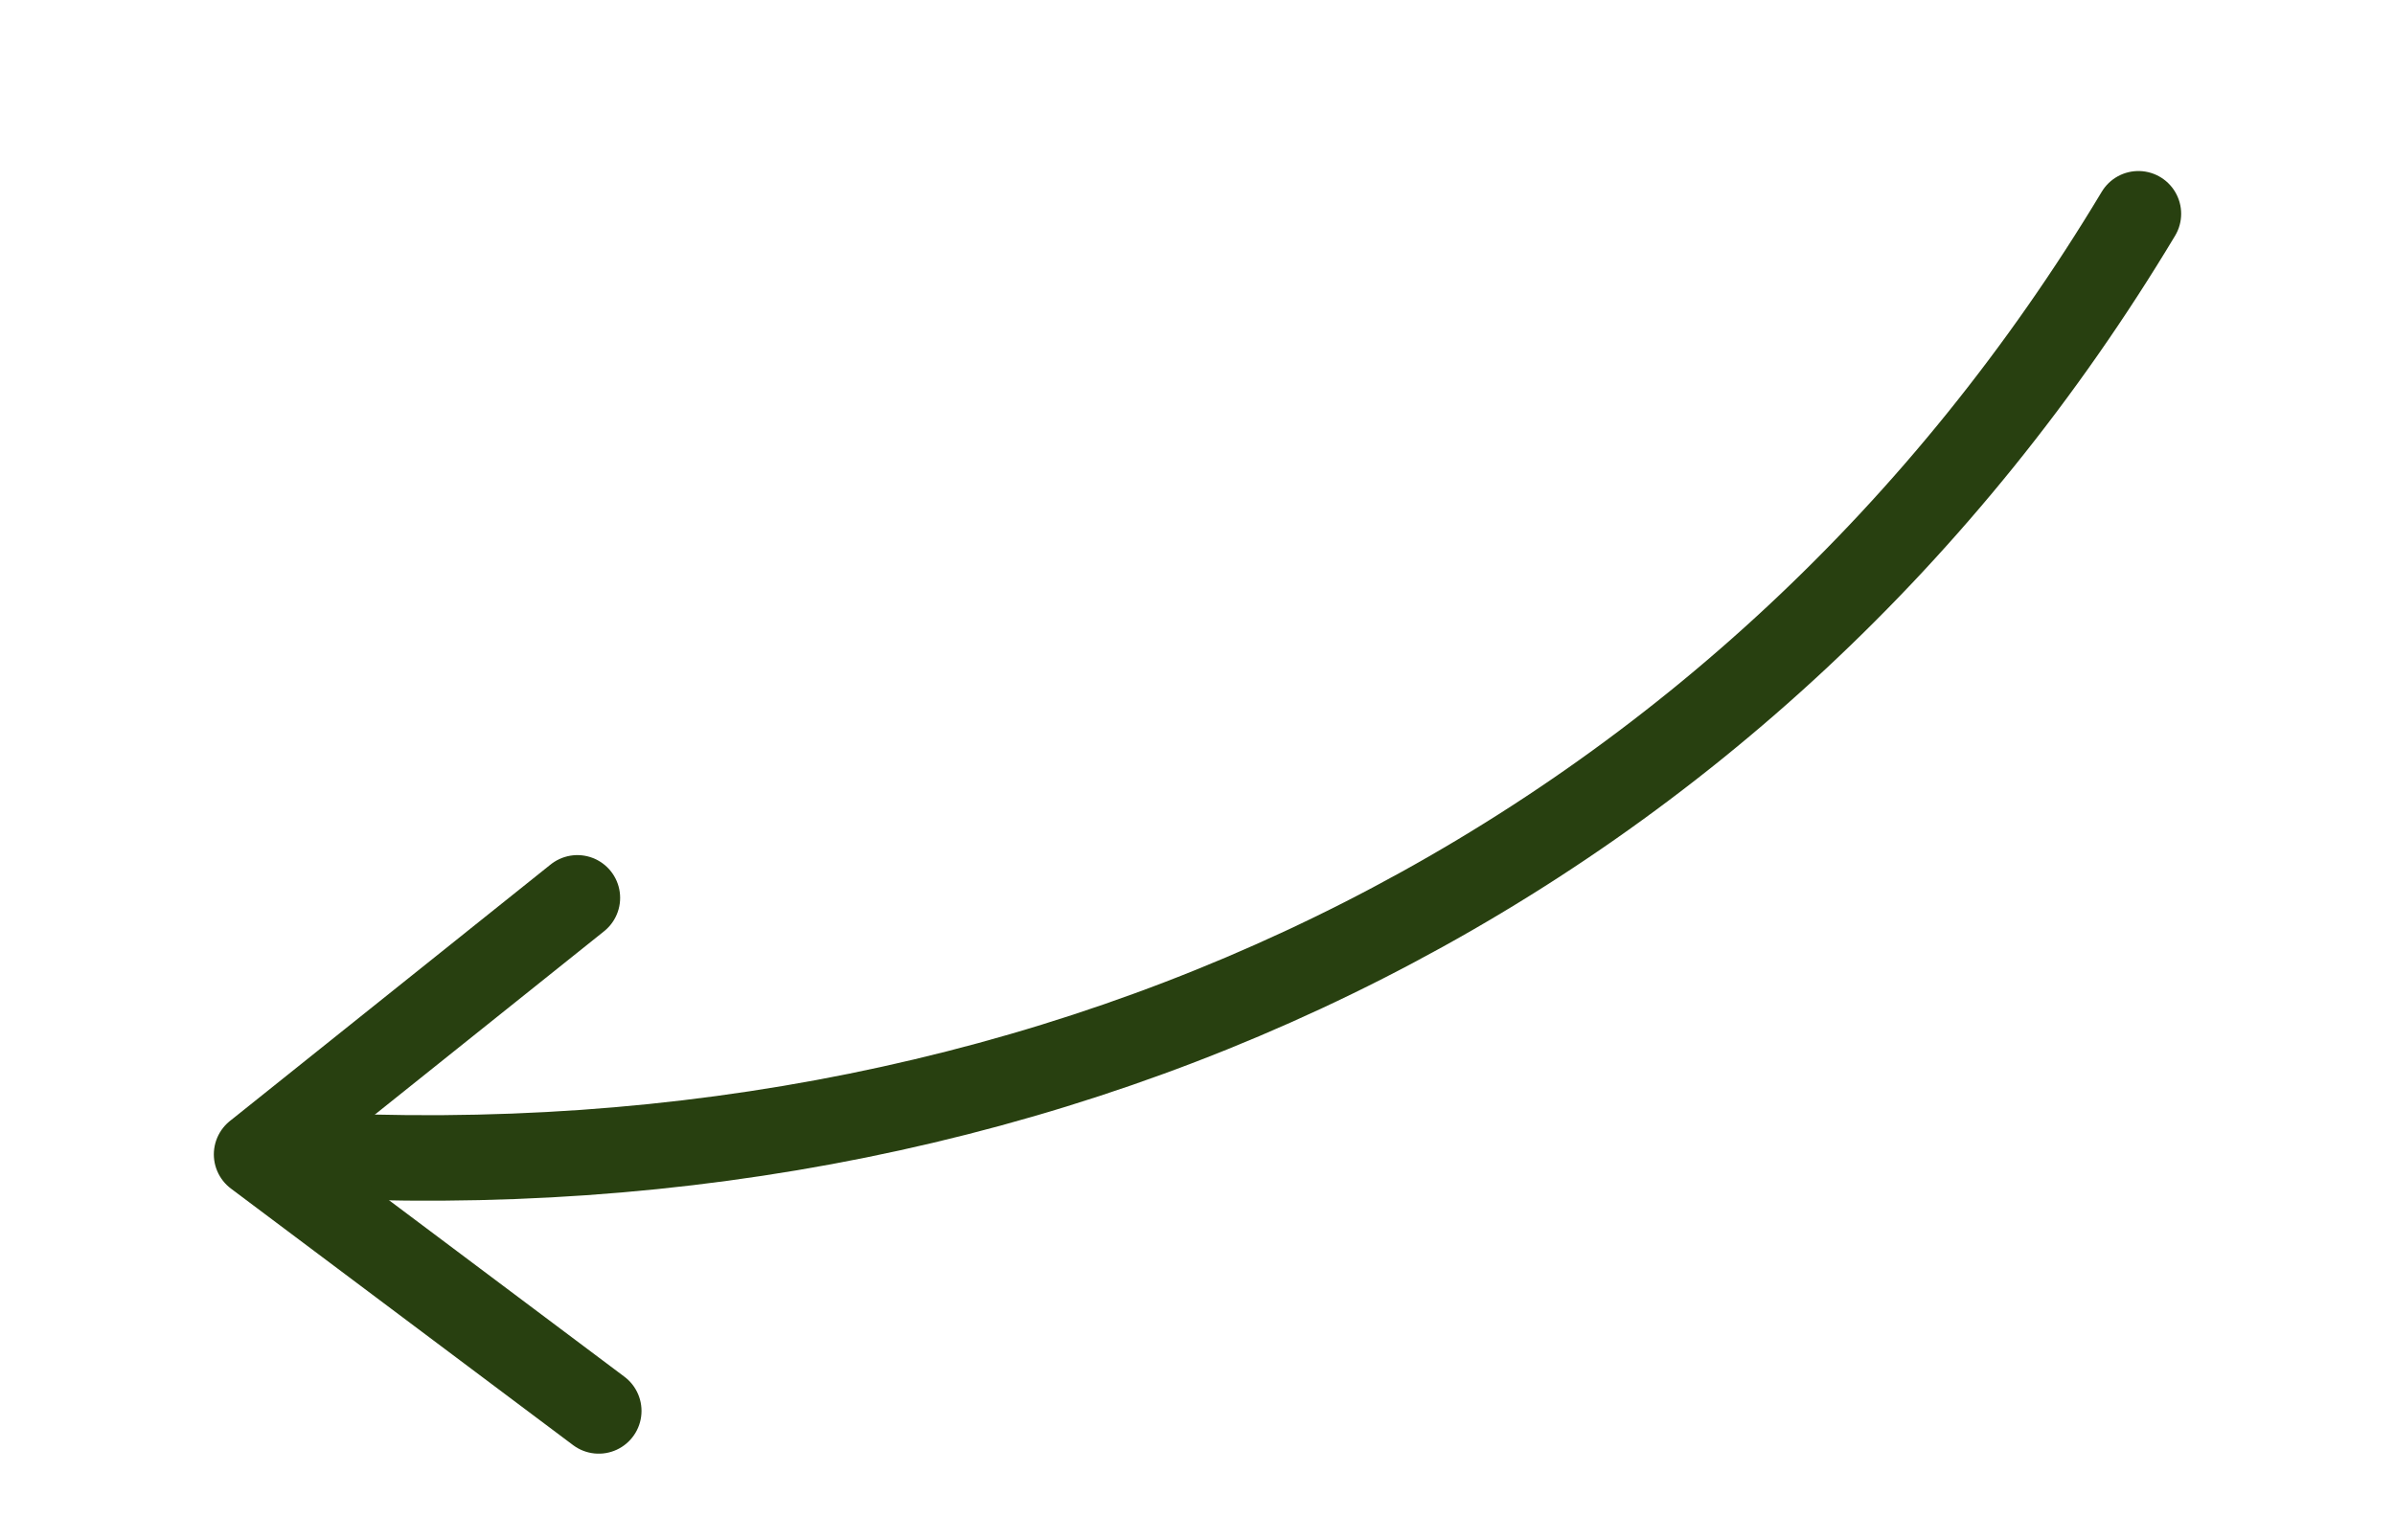
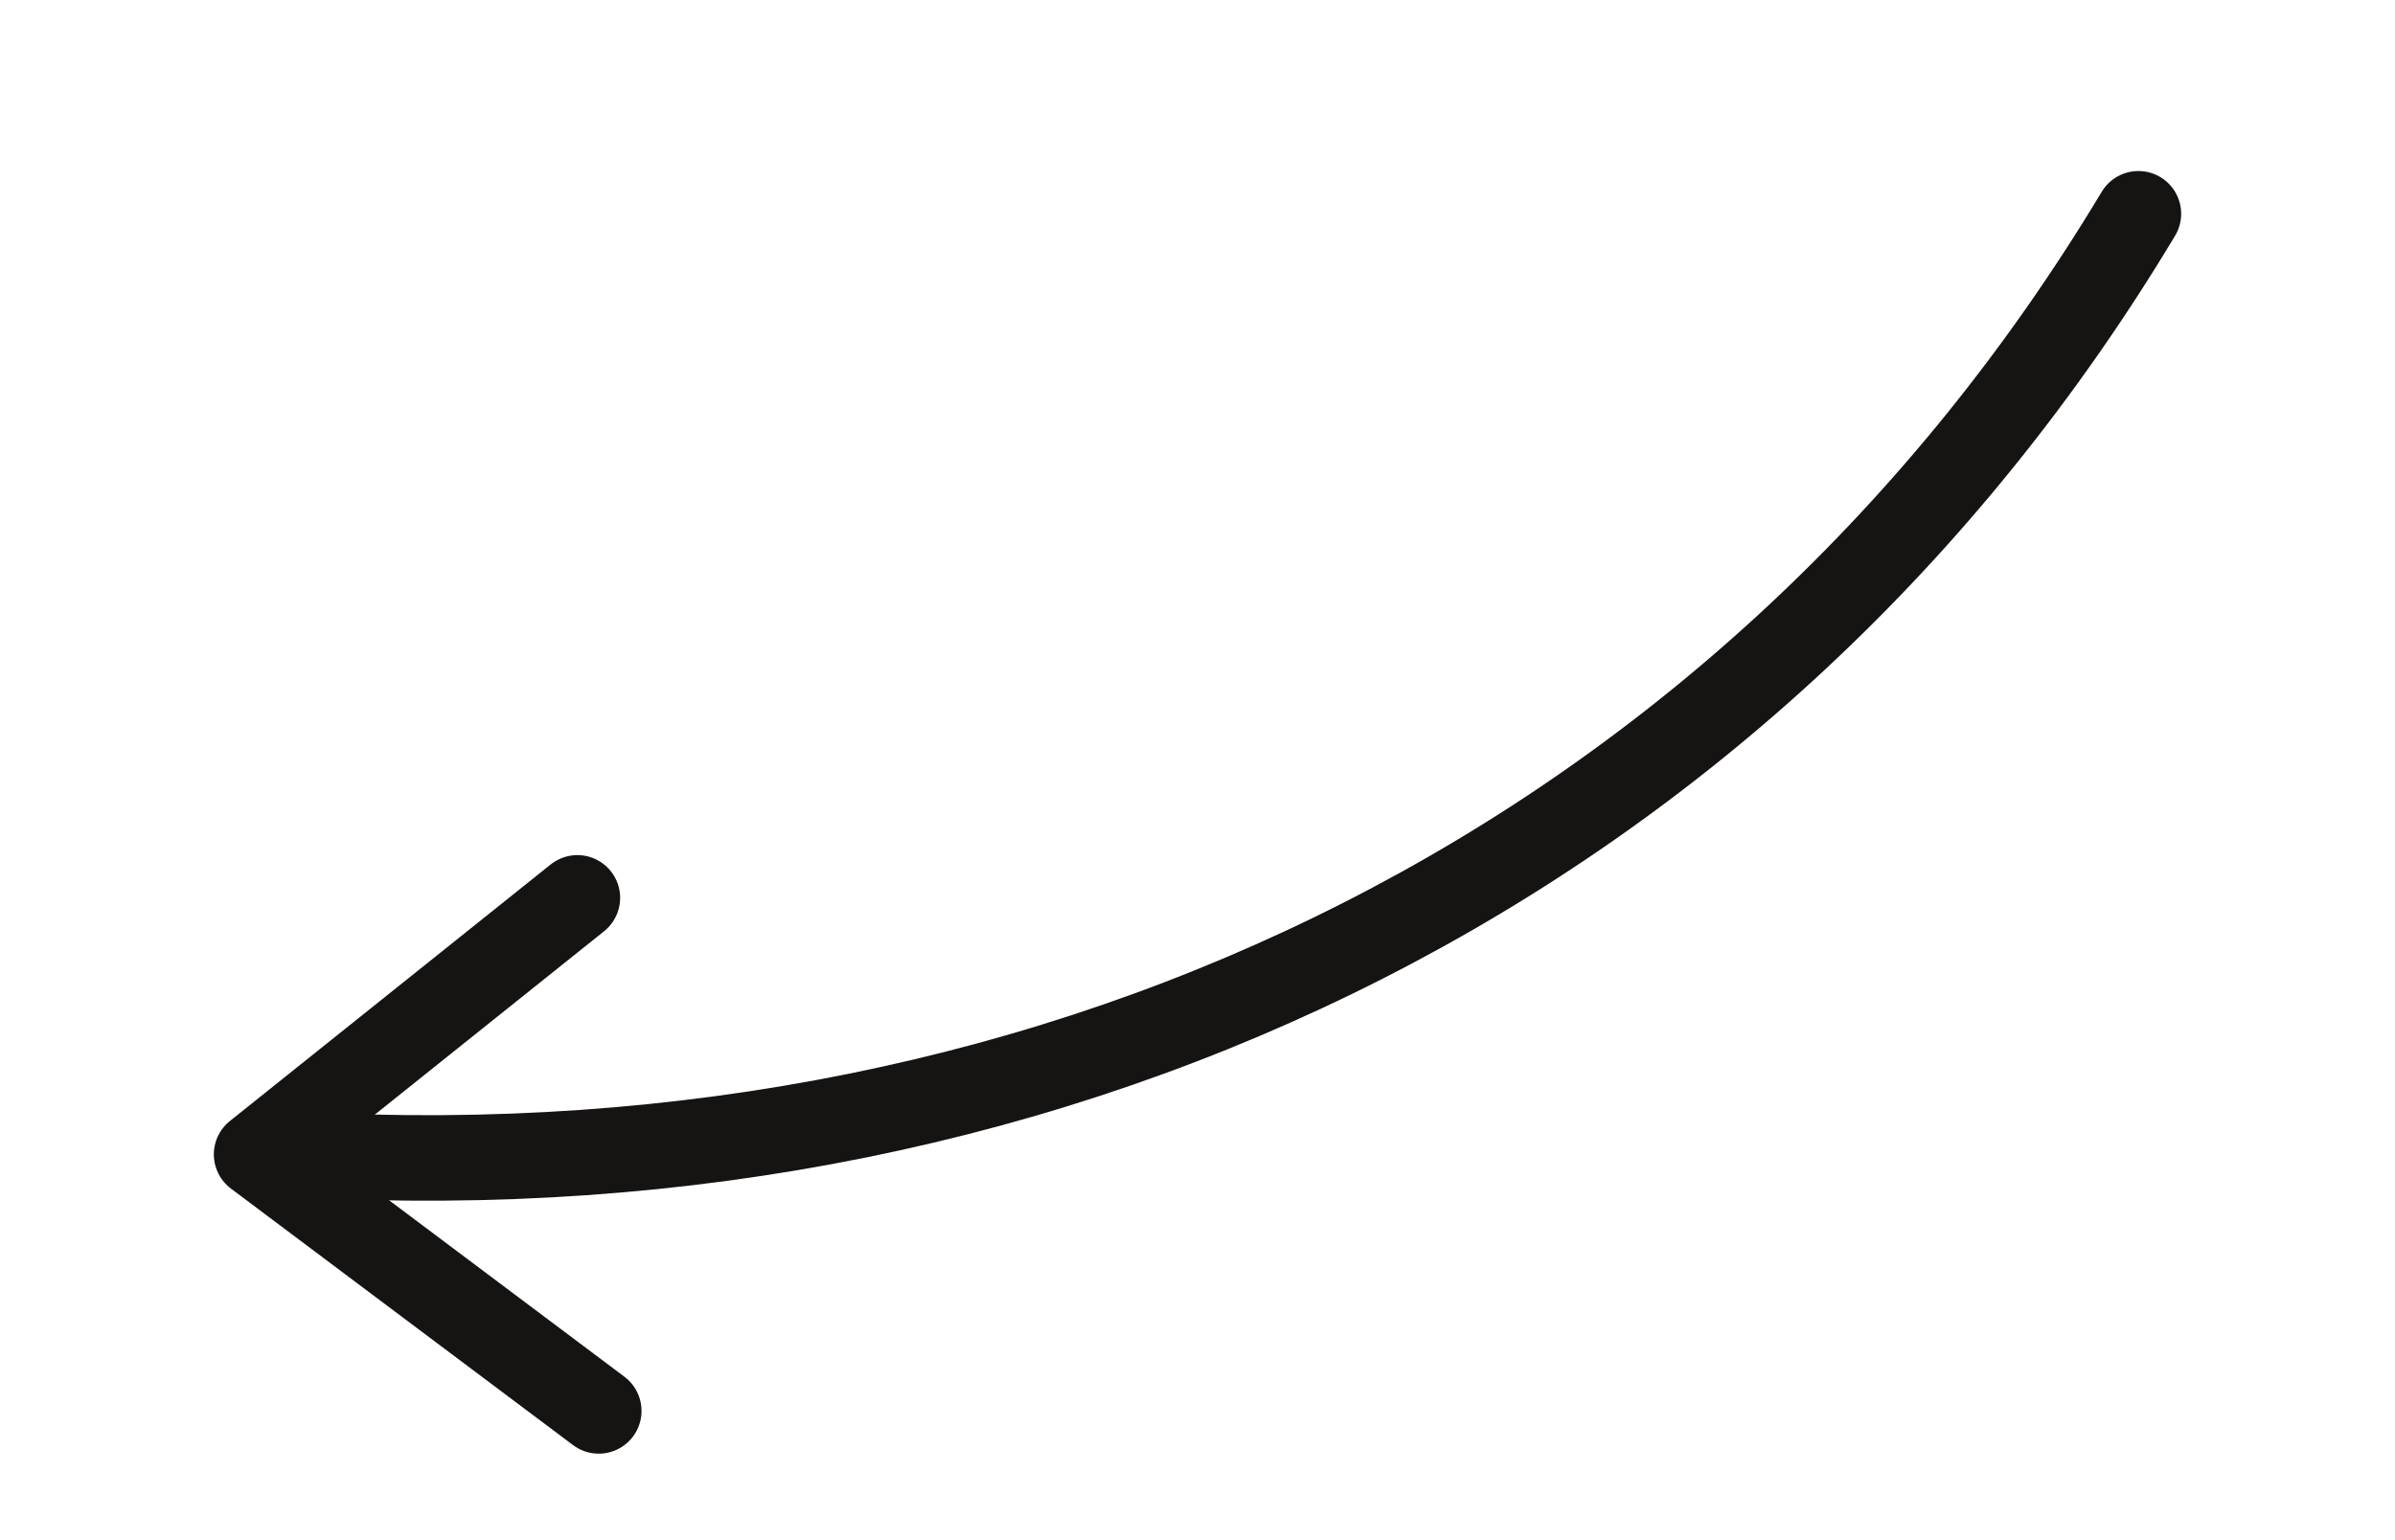
<svg xmlns="http://www.w3.org/2000/svg" viewBox="0 0 112 72" fill="none">
-   <path d="M100 10C82 40 50 56 14 54" stroke="#284010" stroke-width="4" stroke-linecap="round" />
-   <path d="M27 42L12 54l16 12" stroke="#284010" stroke-width="4" stroke-linecap="round" stroke-linejoin="round" />
+   <path d="M100 10C82 40 50 56 14 54" stroke="#161413" stroke-width="4" stroke-linecap="round" />
+   <path d="M27 42L12 54l16 12" stroke="#161413" stroke-width="4" stroke-linecap="round" stroke-linejoin="round" />
</svg>
